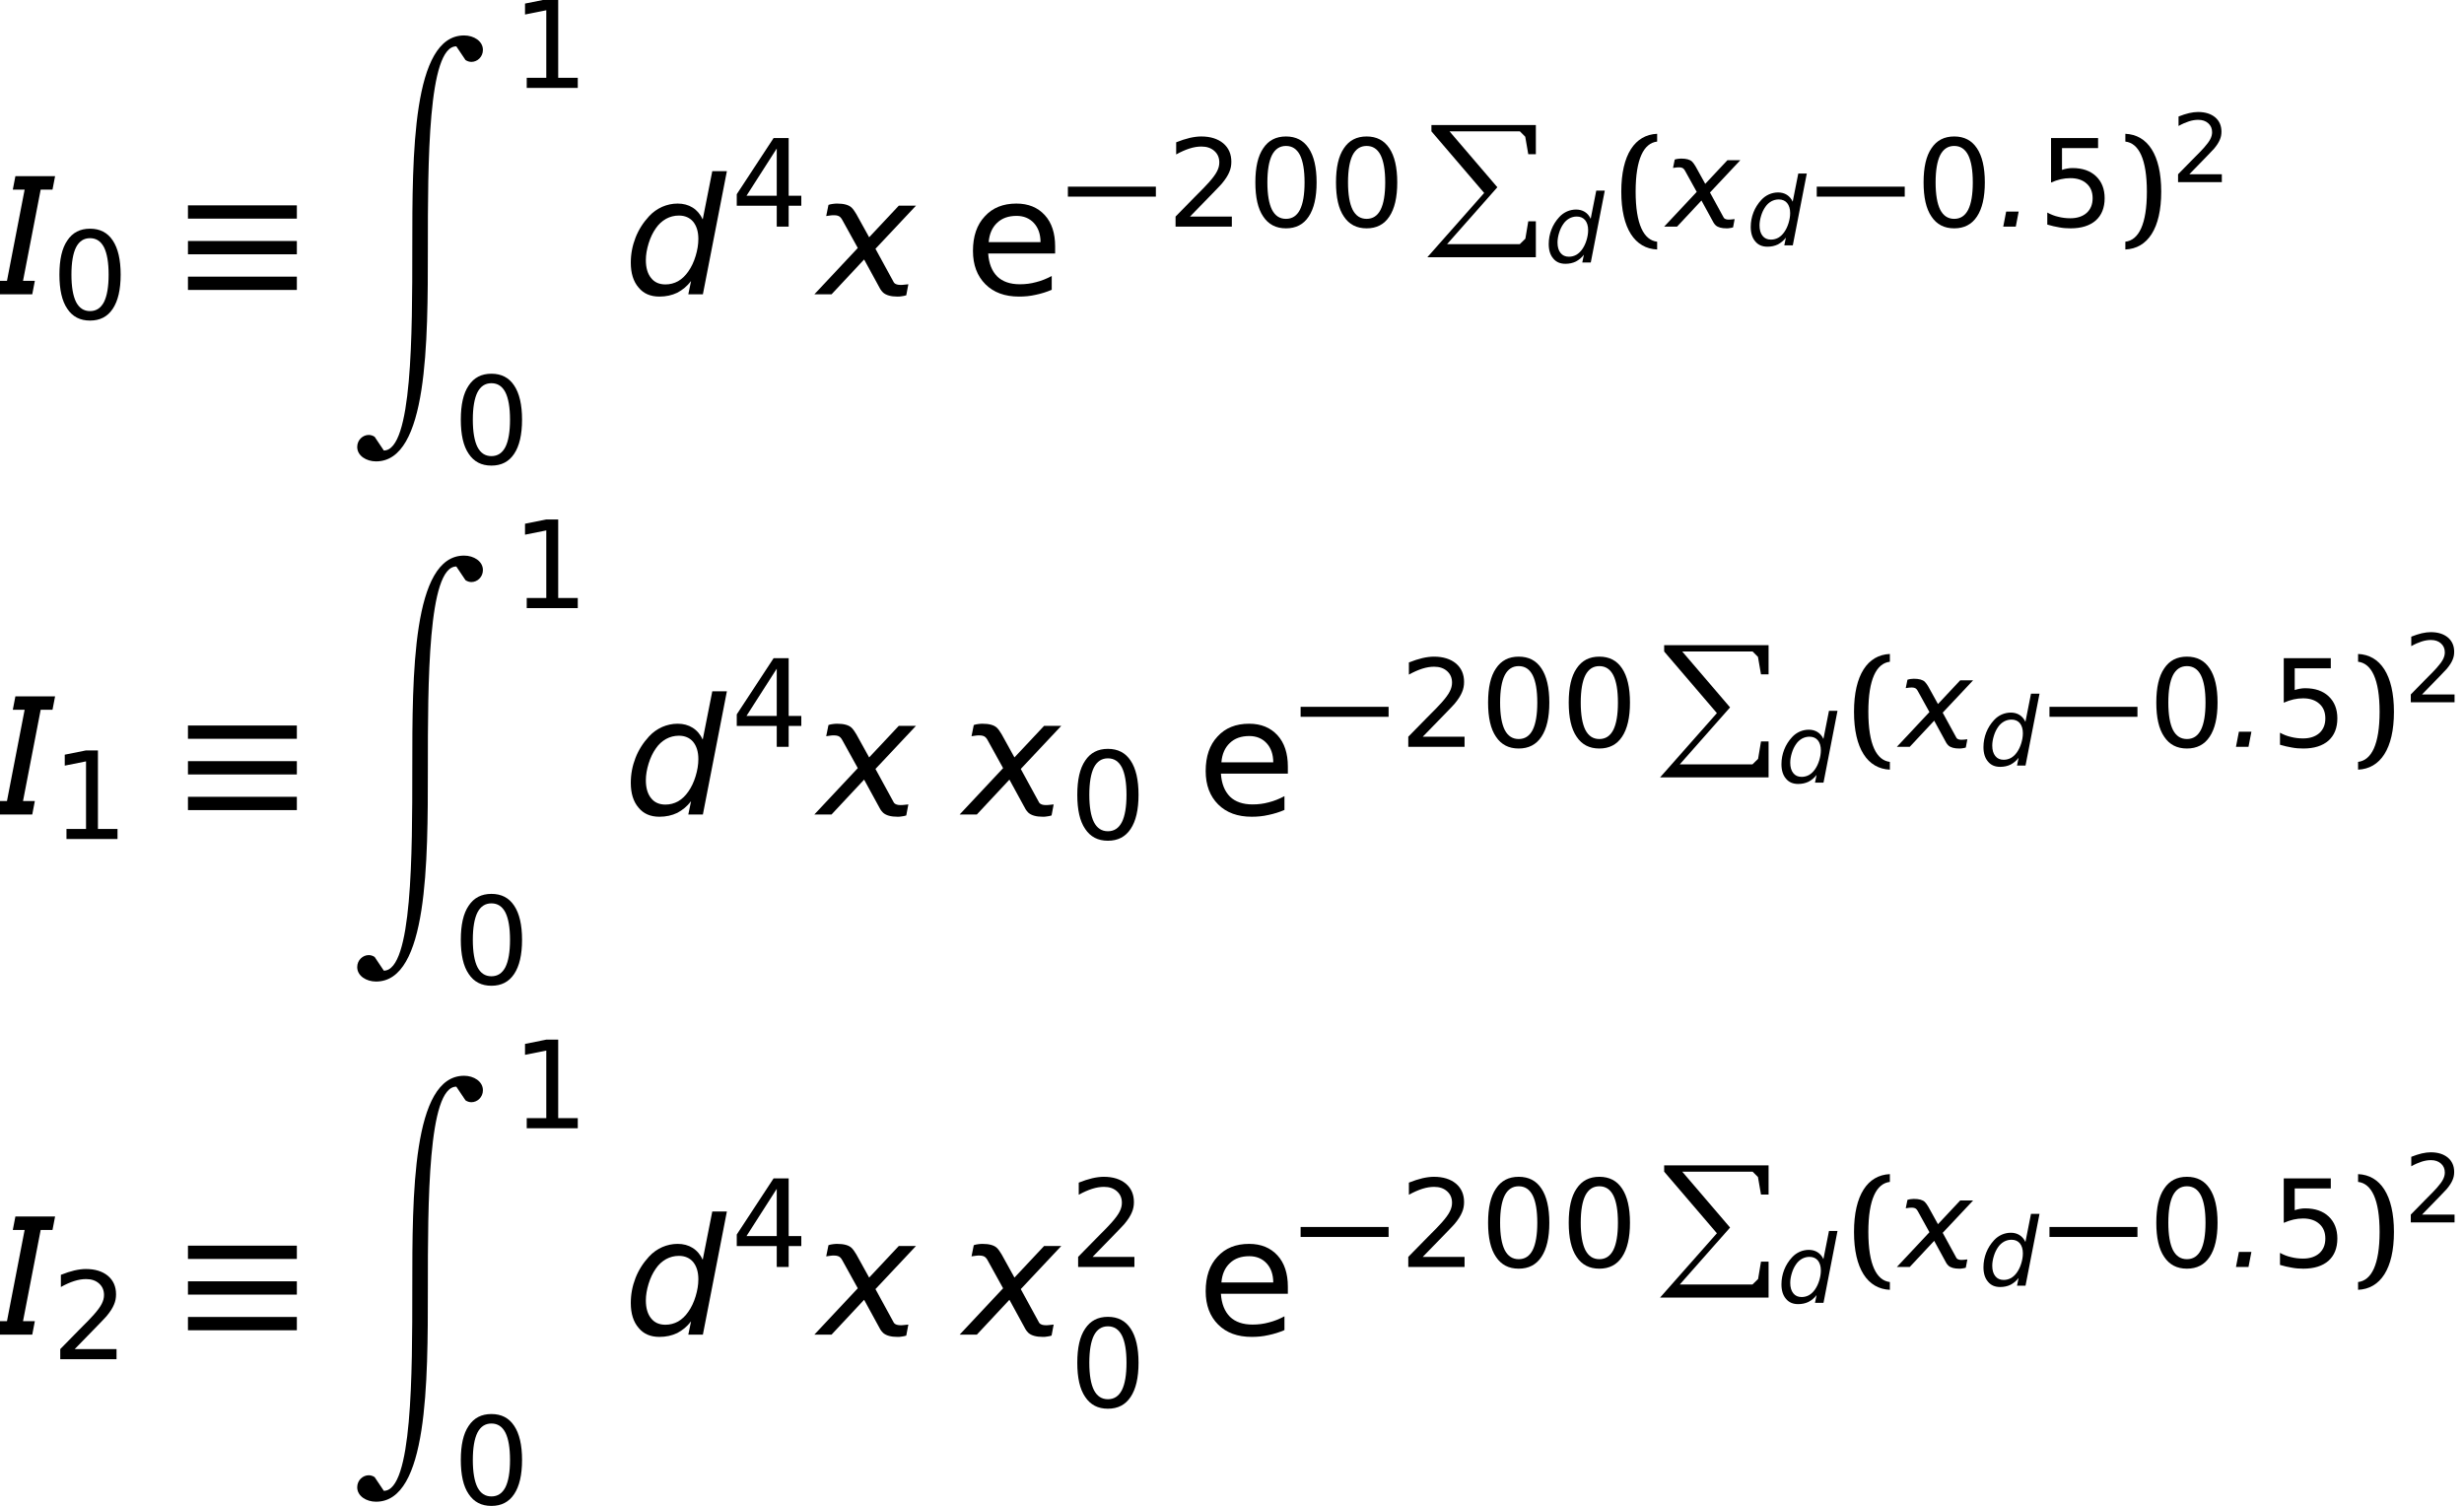
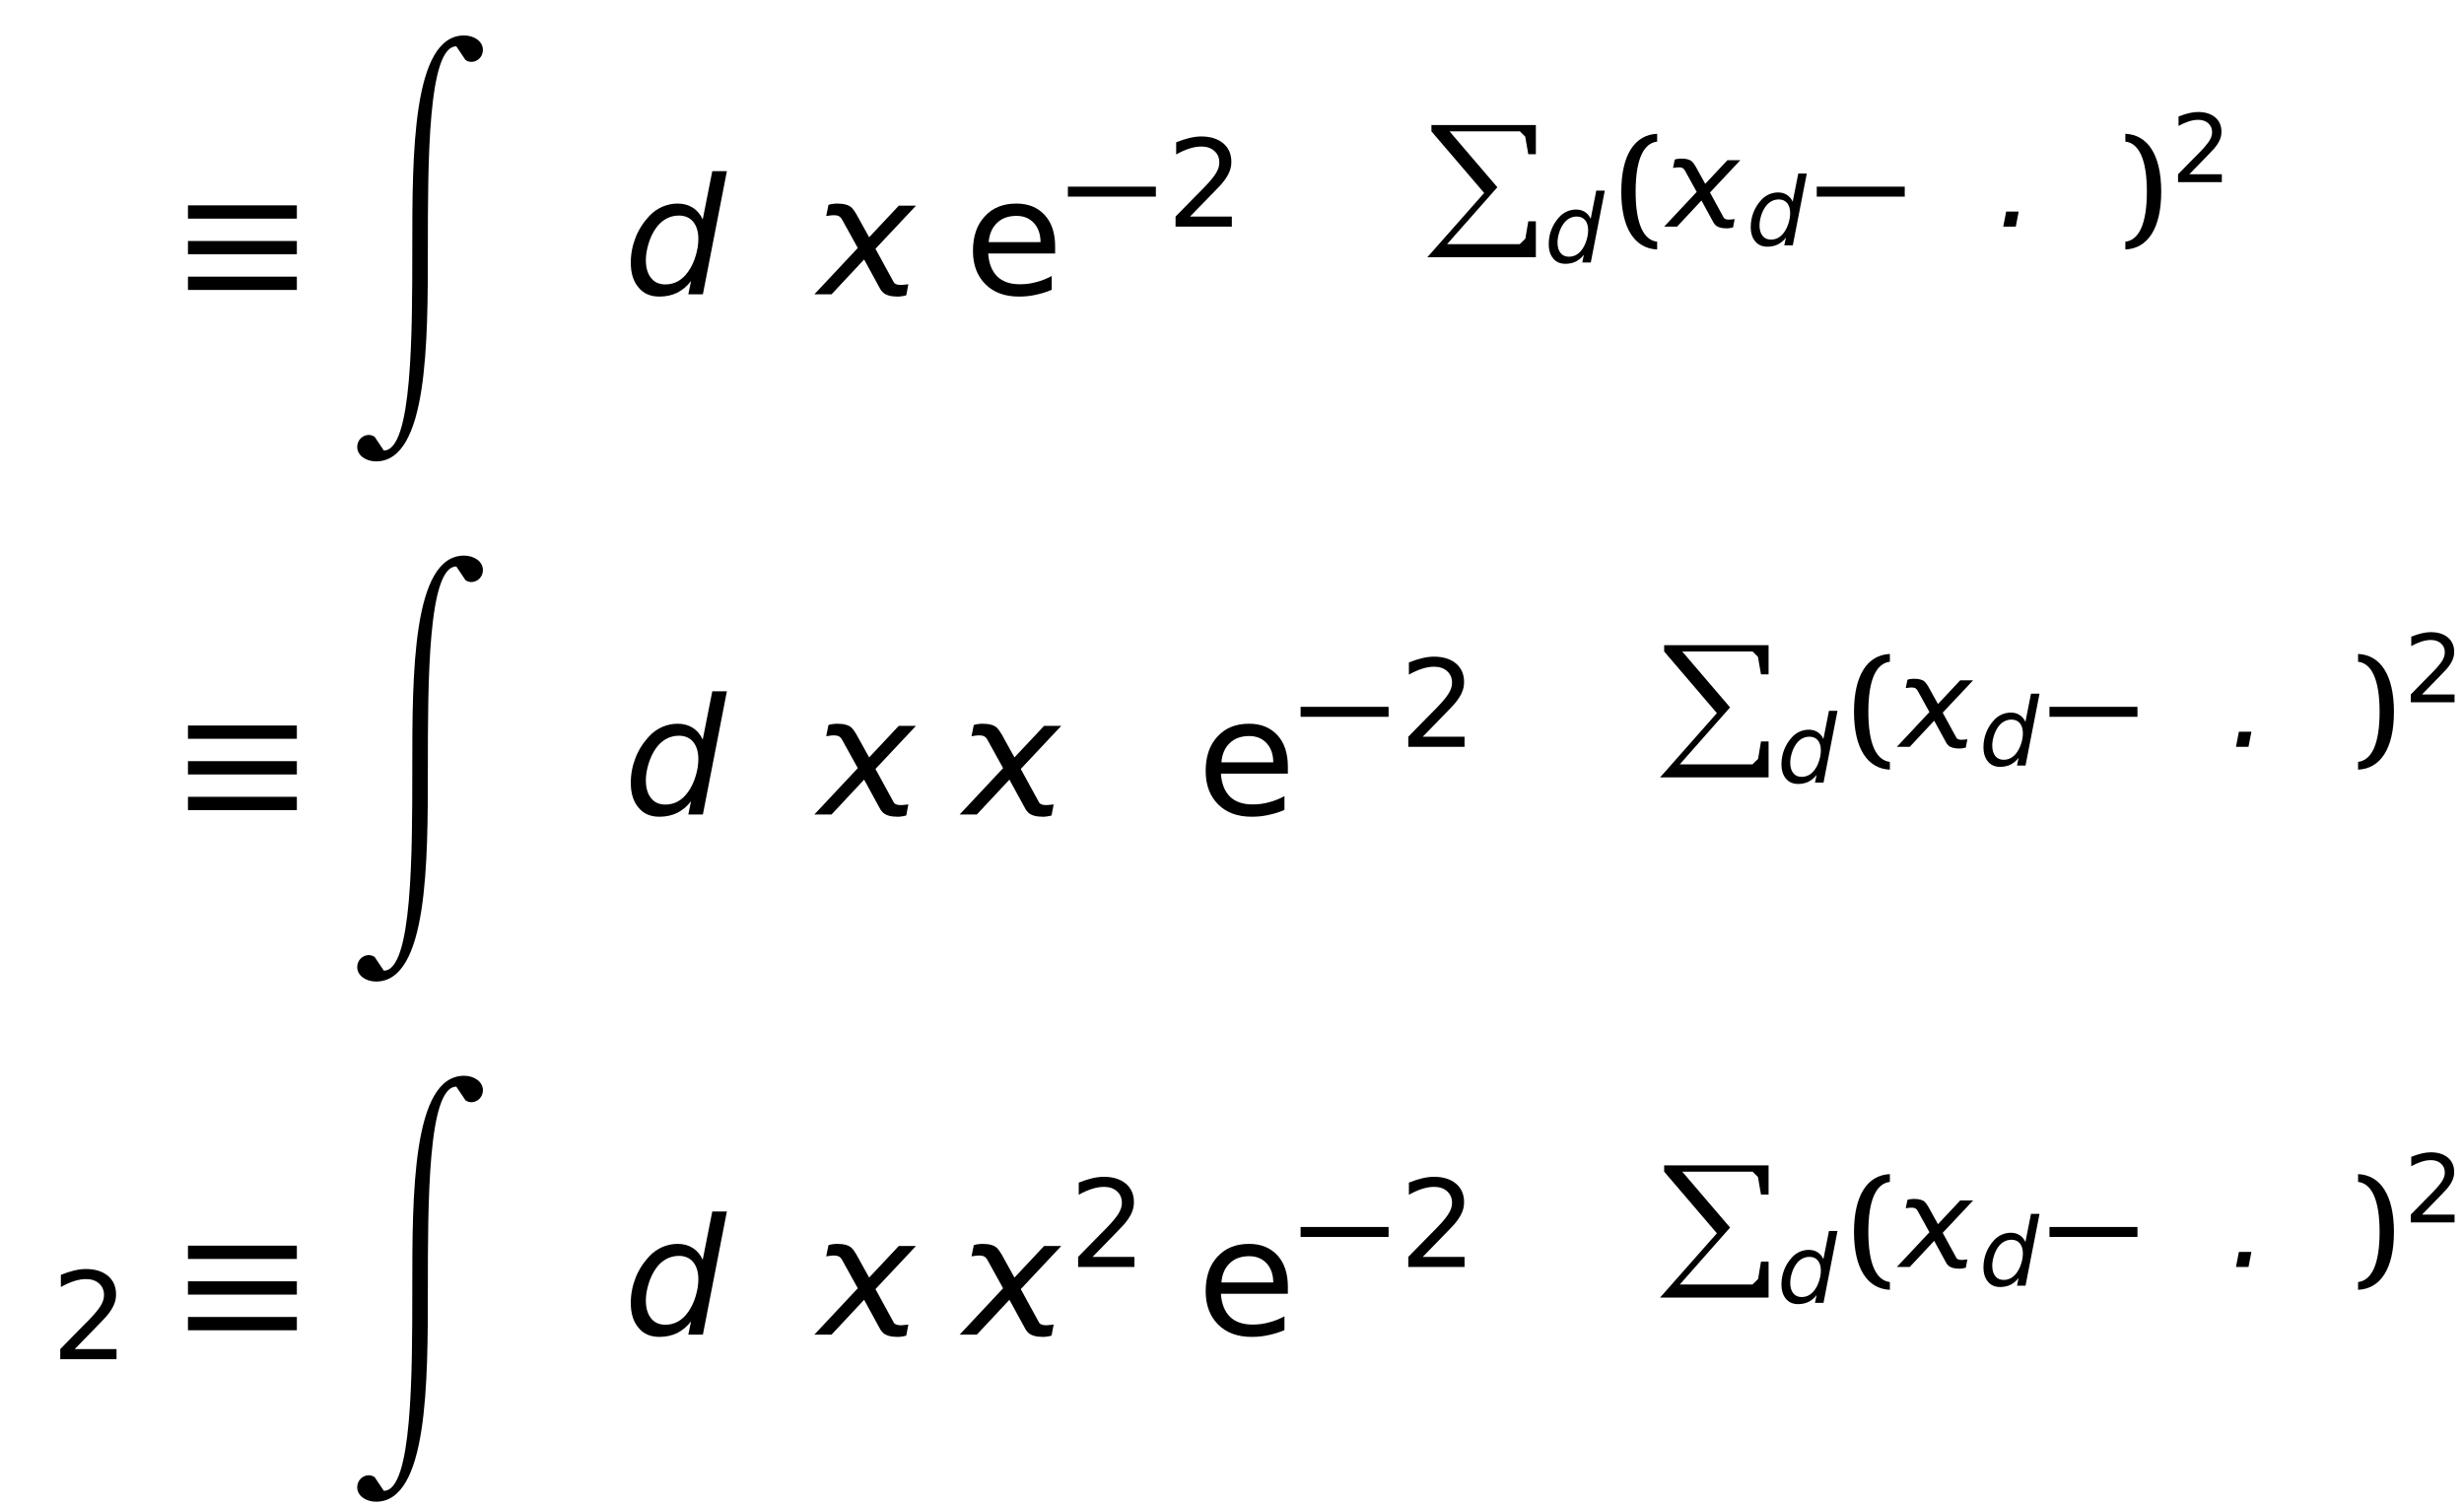
<svg xmlns="http://www.w3.org/2000/svg" xmlns:xlink="http://www.w3.org/1999/xlink" height="110.644pt" version="1.1" viewBox="103.245 -110.684 181.102 110.644" width="181.102pt">
  <defs>
    <path d="M1.209 -2.001C1.209 -3.87 1.674 -4.773 2.439 -4.863V-5.308C1.167 -5.253 0.389 -4.113 0.389 -2.001S1.167 1.251 2.439 1.306V0.862C1.674 0.771 1.209 -0.132 1.209 -2.001Z" id="g24-40" />
    <path d="M1.619 -2.001C1.619 -0.132 1.153 0.771 0.389 0.862V1.306C1.661 1.251 2.439 0.111 2.439 -2.001S1.661 -5.253 0.389 -5.308V-4.863C1.153 -4.773 1.619 -3.87 1.619 -2.001Z" id="g24-41" />
-     <use id="g27-40" transform="scale(1.285714)" xlink:href="#g24-40" />
-     <use id="g27-41" transform="scale(1.285714)" xlink:href="#g24-41" />
-     <path d="M2.209 -4.613C2.564 -4.613 2.828 -4.44 3.008 -4.092C3.182 -3.745 3.272 -3.224 3.272 -2.529S3.182 -1.313 3.008 -0.966C2.828 -0.618 2.564 -0.445 2.209 -0.445S1.591 -0.618 1.41 -0.966C1.237 -1.313 1.146 -1.834 1.146 -2.529S1.237 -3.745 1.41 -4.092C1.591 -4.44 1.855 -4.613 2.209 -4.613ZM2.209 -5.155C1.64 -5.155 1.209 -4.933 0.91 -4.481C0.604 -4.037 0.459 -3.384 0.459 -2.529S0.604 -1.021 0.91 -0.577C1.209 -0.125 1.64 0.097 2.209 0.097S3.21 -0.125 3.509 -0.577C3.807 -1.021 3.96 -1.674 3.96 -2.529S3.807 -4.037 3.509 -4.481C3.21 -4.933 2.779 -5.155 2.209 -5.155Z" id="g23-14" />
-     <path d="M0.862 -0.577V0H3.78V-0.577H2.661V-5.065H1.973L0.764 -4.822V-4.196L1.98 -4.44V-0.577H0.862Z" id="g23-15" />
-     <path d="M1.334 -0.577L2.612 -1.89C2.918 -2.202 3.099 -2.397 3.154 -2.46C3.363 -2.71 3.502 -2.932 3.578 -3.12C3.661 -3.307 3.696 -3.502 3.696 -3.71C3.696 -4.148 3.543 -4.502 3.231 -4.766C2.918 -5.023 2.501 -5.155 1.973 -5.155C1.779 -5.155 1.556 -5.127 1.313 -5.072C1.077 -5.016 0.82 -4.933 0.542 -4.822V-4.127C0.813 -4.28 1.07 -4.391 1.306 -4.467C1.549 -4.544 1.772 -4.579 1.987 -4.579C2.293 -4.579 2.536 -4.495 2.724 -4.328C2.918 -4.155 3.008 -3.939 3.008 -3.668C3.008 -3.502 2.967 -3.335 2.876 -3.161C2.793 -2.994 2.64 -2.786 2.418 -2.536C2.307 -2.404 2.022 -2.112 1.57 -1.661L0.507 -0.577V0H3.724V-0.577H1.334Z" id="g23-16" />
-     <path d="M2.626 -4.467V-1.765H0.896L2.626 -4.467ZM2.446 -5.065L0.34 -1.855V-1.195H2.626V0H3.307V-1.195H4.03V-1.765H3.307V-5.065H2.446Z" id="g23-18" />
-     <path d="M0.75 -5.065V-2.522C0.938 -2.605 1.126 -2.668 1.306 -2.71S1.674 -2.772 1.855 -2.772C2.244 -2.772 2.557 -2.668 2.786 -2.46C3.015 -2.258 3.127 -1.98 3.127 -1.626S3.015 -0.994 2.786 -0.785C2.557 -0.584 2.244 -0.479 1.855 -0.479C1.612 -0.479 1.383 -0.507 1.167 -0.563C0.952 -0.611 0.736 -0.695 0.535 -0.806V-0.118C0.771 -0.049 1 0.007 1.223 0.042C1.438 0.083 1.654 0.097 1.869 0.097C2.487 0.097 2.967 -0.056 3.307 -0.354C3.641 -0.653 3.814 -1.077 3.814 -1.626C3.814 -2.154 3.648 -2.571 3.321 -2.883C2.988 -3.196 2.543 -3.349 1.973 -3.349C1.876 -3.349 1.779 -3.342 1.674 -3.321C1.577 -3.307 1.48 -3.279 1.376 -3.245V-4.488H3.439V-5.065H0.75Z" id="g23-19" />
-     <path d="M3.905 -2.057C3.905 -2.619 3.759 -3.071 3.46 -3.397S2.758 -3.891 2.244 -3.891C1.674 -3.891 1.223 -3.71 0.889 -3.342C0.549 -2.981 0.382 -2.487 0.382 -1.862C0.382 -1.258 0.563 -0.785 0.917 -0.431S1.751 0.097 2.355 0.097C2.598 0.097 2.835 0.076 3.071 0.021C3.307 -0.028 3.536 -0.097 3.759 -0.195V-0.785C3.536 -0.667 3.314 -0.577 3.085 -0.521C2.862 -0.459 2.633 -0.431 2.39 -0.431C1.98 -0.431 1.654 -0.542 1.424 -0.764C1.195 -0.994 1.063 -1.32 1.035 -1.751H3.905V-2.057ZM3.279 -2.237H1.056C1.084 -2.592 1.209 -2.869 1.417 -3.064C1.626 -3.265 1.904 -3.363 2.251 -3.363C2.557 -3.363 2.807 -3.259 2.994 -3.057S3.279 -2.578 3.279 -2.237Z" id="g23-63" />
-     <path d="M0.48 0V0.463L4.356 4.991L0.18 9.716H8.155V7.075H7.598L7.384 8.353L6.972 8.756H1.629L5.325 4.571L1.809 0.463H6.981L7.375 0.858L7.598 2.144H8.155V0H1.809H0.48Z" id="g1-80" />
-     <path d="M6.372 -0.592C3.516 -0.592 3.516 5.969 3.516 11.148C3.516 15.856 3.516 22.288 1.947 22.288L1.441 21.533C1.338 21.465 1.226 21.43 1.115 21.43C0.789 21.43 0.48 21.705 0.48 22.091C0.48 22.58 0.986 22.888 1.518 22.888C4.374 22.888 4.374 16.328 4.374 11.148C4.374 6.44 4.374 0.009 5.943 0.009L6.449 0.763C6.552 0.832 6.663 0.866 6.775 0.866C7.101 0.866 7.409 0.592 7.409 0.206C7.409 -0.283 6.903 -0.592 6.372 -0.592Z" id="g1-90" />
-     <path d="M0.018 -2.206H6.485V-2.939H0.018V-2.206Z" id="g5-0" />
-     <path d="M0.5 -4.172H6.503V-4.904H0.5V-4.172ZM0.5 -2.206H6.503V-2.939H0.5V-2.206ZM0.5 -0.241H6.503V-0.974H0.5V-0.241Z" id="g5-17" />
-     <use id="g19-53" transform="scale(1.714286)" xlink:href="#g11-53" />
-     <use id="g19-138" transform="scale(1.714286)" xlink:href="#g11-138" />
-     <use id="g19-145" transform="scale(1.714286)" xlink:href="#g11-145" />
    <use id="g26-14" transform="scale(1.285714)" xlink:href="#g23-14" />
    <use id="g26-15" transform="scale(1.285714)" xlink:href="#g23-15" />
    <use id="g26-16" transform="scale(1.285714)" xlink:href="#g23-16" />
    <use id="g26-18" transform="scale(1.285714)" xlink:href="#g23-18" />
    <use id="g26-19" transform="scale(1.285714)" xlink:href="#g23-19" />
-     <use id="g29-63" transform="scale(1.714286)" xlink:href="#g23-63" />
+     <path d="M1.334 -0.577L2.612 -1.89C2.918 -2.202 3.099 -2.397 3.154 -2.46C3.363 -2.71 3.502 -2.932 3.578 -3.12C3.661 -3.307 3.696 -3.502 3.696 -3.71C3.696 -4.148 3.543 -4.502 3.231 -4.766C2.918 -5.023 2.501 -5.155 1.973 -5.155C1.779 -5.155 1.556 -5.127 1.313 -5.072C1.077 -5.016 0.82 -4.933 0.542 -4.822V-4.127C0.813 -4.28 1.07 -4.391 1.306 -4.467C1.549 -4.544 1.772 -4.579 1.987 -4.579C2.293 -4.579 2.536 -4.495 2.724 -4.328C2.918 -4.155 3.008 -3.939 3.008 -3.668C3.008 -3.502 2.967 -3.335 2.876 -3.161C2.793 -2.994 2.64 -2.786 2.418 -2.536C2.307 -2.404 2.022 -2.112 1.57 -1.661L0.507 -0.577V0H3.724V-0.577H1.334Z" id="g23-16" />
+     <path d="M3.905 -2.057C3.905 -2.619 3.759 -3.071 3.46 -3.397S2.758 -3.891 2.244 -3.891C1.674 -3.891 1.223 -3.71 0.889 -3.342C0.549 -2.981 0.382 -2.487 0.382 -1.862C0.382 -1.258 0.563 -0.785 0.917 -0.431S1.751 0.097 2.355 0.097C2.598 0.097 2.835 0.076 3.071 0.021C3.307 -0.028 3.536 -0.097 3.759 -0.195V-0.785C3.536 -0.667 3.314 -0.577 3.085 -0.521C2.862 -0.459 2.633 -0.431 2.39 -0.431C1.98 -0.431 1.654 -0.542 1.424 -0.764C1.195 -0.994 1.063 -1.32 1.035 -1.751H3.905V-2.057ZM3.279 -2.237H1.056C1.084 -2.592 1.209 -2.869 1.417 -3.064C1.626 -3.265 1.904 -3.363 2.251 -3.363C2.557 -3.363 2.807 -3.259 2.994 -3.057S3.279 -2.578 3.279 -2.237Z" id="g23-63" />
+     <use id="g19-53" transform="scale(1.714286)" xlink:href="#g11-53" />
+     <use id="g19-138" transform="scale(1.714286)" xlink:href="#g11-138" />
+     <use id="g19-145" transform="scale(1.714286)" xlink:href="#g11-145" />
    <path d="M0.57 -0.862L0.403 0H1.119L1.285 -0.862H0.57Z" id="g11-5" />
    <path d="M2.904 -0.57L2.786 0H3.411L4.44 -5.28H3.814L3.404 -3.21C3.307 -3.425 3.161 -3.599 2.974 -3.717S2.571 -3.891 2.328 -3.891C2.098 -3.891 1.876 -3.842 1.667 -3.752C1.452 -3.655 1.264 -3.523 1.098 -3.342C0.848 -3.071 0.653 -2.765 0.521 -2.425S0.32 -1.73 0.32 -1.355C0.32 -0.903 0.431 -0.549 0.653 -0.292C0.868 -0.028 1.167 0.097 1.549 0.097C1.827 0.097 2.084 0.042 2.314 -0.069C2.536 -0.188 2.737 -0.347 2.904 -0.57ZM0.966 -1.466C0.966 -1.695 1.007 -1.931 1.084 -2.182S1.264 -2.647 1.397 -2.835C1.515 -3.008 1.661 -3.14 1.834 -3.238C2.001 -3.328 2.182 -3.377 2.383 -3.377C2.64 -3.377 2.849 -3.286 2.994 -3.113C3.14 -2.932 3.217 -2.689 3.217 -2.376C3.217 -2.133 3.175 -1.89 3.099 -1.64S2.918 -1.167 2.786 -0.98C2.661 -0.799 2.515 -0.66 2.348 -0.563C2.182 -0.472 2.001 -0.424 1.806 -0.424C1.542 -0.424 1.334 -0.514 1.188 -0.702C1.042 -0.882 0.966 -1.139 0.966 -1.466Z" id="g11-53" />
-     <path d="M1.383 0L1.494 -0.577H0.987L1.744 -4.488H2.251L2.362 -5.065H0.66L0.549 -4.488H1.056L0.299 -0.577H-0.208L-0.32 0H1.383Z" id="g11-138" />
    <path d="M1.612 -3.439C1.542 -3.557 1.473 -3.655 1.41 -3.717C1.285 -3.835 1.077 -3.891 0.778 -3.891C0.723 -3.891 0.667 -3.884 0.604 -3.877S0.479 -3.856 0.417 -3.835L0.32 -3.356L0.521 -3.384C0.563 -3.391 0.611 -3.391 0.66 -3.391C0.778 -3.391 0.868 -3.363 0.924 -3.307C0.959 -3.272 0.994 -3.224 1.021 -3.168L1.674 -1.987L-0.188 0H0.549L1.945 -1.494L2.64 -0.222C2.668 -0.174 2.71 -0.125 2.758 -0.076C2.89 0.042 3.099 0.097 3.377 0.097C3.432 0.097 3.495 0.097 3.557 0.083C3.62 0.076 3.682 0.063 3.752 0.042L3.842 -0.431C3.759 -0.424 3.696 -0.417 3.641 -0.41C3.592 -0.403 3.543 -0.403 3.502 -0.403C3.384 -0.403 3.293 -0.431 3.238 -0.486C3.231 -0.493 3.224 -0.514 3.21 -0.528L2.432 -1.952L4.169 -3.8H3.432L2.161 -2.446L1.612 -3.439Z" id="g11-145" />
-     <use id="g3-90" transform="scale(1.333333)" xlink:href="#g1-90" />
+     <use id="g27-40" transform="scale(1.285714)" xlink:href="#g24-40" />
+     <use id="g27-41" transform="scale(1.285714)" xlink:href="#g24-41" />
+     <use id="g29-63" transform="scale(1.714286)" xlink:href="#g23-63" />
    <use id="g15-5" transform="scale(1.285714)" xlink:href="#g11-5" />
    <use id="g15-145" transform="scale(1.285714)" xlink:href="#g11-145" />
+     <path d="M0.018 -2.206H6.485V-2.939H0.018V-2.206Z" id="g5-0" />
+     <path d="M0.5 -4.172H6.503V-4.904H0.5V-4.172ZM0.5 -2.206H6.503V-2.939H0.5V-2.206ZM0.5 -0.241H6.503V-0.974H0.5V-0.241Z" id="g5-17" />
+     <use id="g3-90" transform="scale(1.333333)" xlink:href="#g1-90" />
    <use id="g8-17" transform="scale(1.333333)" xlink:href="#g5-17" />
+     <path d="M0.48 0V0.463L4.356 4.991L0.18 9.716H8.155V7.075H7.598L7.384 8.353L6.972 8.756H1.629L5.325 4.571L1.809 0.463H6.981L7.375 0.858L7.598 2.144H8.155V0H1.809H0.48Z" id="g1-80" />
+     <path d="M6.372 -0.592C3.516 -0.592 3.516 5.969 3.516 11.148C3.516 15.856 3.516 22.288 1.947 22.288L1.441 21.533C1.338 21.465 1.226 21.43 1.115 21.43C0.789 21.43 0.48 21.705 0.48 22.091C0.48 22.58 0.986 22.888 1.518 22.888C4.374 22.888 4.374 16.328 4.374 11.148C4.374 6.44 4.374 0.009 5.943 0.009L6.449 0.763C6.552 0.832 6.663 0.866 6.775 0.866C7.101 0.866 7.409 0.592 7.409 0.206C7.409 -0.283 6.903 -0.592 6.372 -0.592Z" id="g1-90" />
  </defs>
  <g id="page1">
    <use x="103.245" xlink:href="#g19-138" y="-89.052" />
    <use x="107.022" xlink:href="#g26-14" y="-87.247" />
    <use x="116.393" xlink:href="#g8-17" y="-89.052" />
    <use x="128.86" xlink:href="#g3-90" y="-107.29" />
    <use x="140.851" xlink:href="#g26-15" y="-104.222" />
    <use x="136.524" xlink:href="#g26-14" y="-76.588" />
    <use x="149.059" xlink:href="#g19-53" y="-89.052" />
    <use x="156.959" xlink:href="#g26-18" y="-94.026" />
    <use x="163.422" xlink:href="#g19-145" y="-89.052" />
    <use x="174.102" xlink:href="#g29-63" y="-89.052" />
    <use x="181.716" xlink:href="#g5-0" y="-94.026" />
    <use x="188.996" xlink:href="#g26-16" y="-94.026" />
    <use x="194.923" xlink:href="#g26-14" y="-94.026" />
    <use x="200.85" xlink:href="#g26-14" y="-94.026" />
    <use x="207.974" xlink:href="#g1-80" y="-101.493" />
    <use x="216.755" xlink:href="#g11-53" y="-91.392" />
    <use x="221.908" xlink:href="#g27-40" y="-94.026" />
    <use x="225.8" xlink:href="#g15-145" y="-94.026" />
    <use x="231.603" xlink:href="#g11-53" y="-92.649" />
    <use x="236.757" xlink:href="#g5-0" y="-94.026" />
    <use x="244.037" xlink:href="#g26-14" y="-94.026" />
    <use x="249.964" xlink:href="#g15-5" y="-94.026" />
    <use x="253.031" xlink:href="#g26-19" y="-94.026" />
    <use x="258.957" xlink:href="#g27-41" y="-94.026" />
    <use x="262.824" xlink:href="#g23-16" y="-97.298" />
    <use x="103.245" xlink:href="#g19-138" y="-50.821" />
    <use x="107.022" xlink:href="#g26-15" y="-49.016" />
    <use x="116.393" xlink:href="#g8-17" y="-50.821" />
    <use x="128.86" xlink:href="#g3-90" y="-69.059" />
    <use x="140.851" xlink:href="#g26-15" y="-65.99" />
    <use x="136.524" xlink:href="#g26-14" y="-38.357" />
    <use x="149.059" xlink:href="#g19-53" y="-50.821" />
    <use x="156.959" xlink:href="#g26-18" y="-55.794" />
    <use x="163.422" xlink:href="#g19-145" y="-50.821" />
    <use x="174.102" xlink:href="#g19-145" y="-50.821" />
    <use x="181.835" xlink:href="#g26-14" y="-49.016" />
    <use x="191.207" xlink:href="#g29-63" y="-50.821" />
    <use x="198.821" xlink:href="#g5-0" y="-55.794" />
    <use x="206.101" xlink:href="#g26-16" y="-55.794" />
    <use x="212.028" xlink:href="#g26-14" y="-55.794" />
    <use x="217.955" xlink:href="#g26-14" y="-55.794" />
    <use x="225.079" xlink:href="#g1-80" y="-63.262" />
    <use x="233.86" xlink:href="#g11-53" y="-53.161" />
    <use x="239.013" xlink:href="#g27-40" y="-55.794" />
    <use x="242.905" xlink:href="#g15-145" y="-55.794" />
    <use x="248.708" xlink:href="#g11-53" y="-54.418" />
    <use x="253.861" xlink:href="#g5-0" y="-55.794" />
    <use x="261.142" xlink:href="#g26-14" y="-55.794" />
    <use x="267.069" xlink:href="#g15-5" y="-55.794" />
    <use x="270.135" xlink:href="#g26-19" y="-55.794" />
    <use x="276.062" xlink:href="#g27-41" y="-55.794" />
    <use x="279.929" xlink:href="#g23-16" y="-59.067" />
    <use x="103.245" xlink:href="#g19-138" y="-12.59" />
    <use x="107.022" xlink:href="#g26-16" y="-10.785" />
    <use x="116.393" xlink:href="#g8-17" y="-12.59" />
    <use x="128.86" xlink:href="#g3-90" y="-30.827" />
    <use x="140.851" xlink:href="#g26-15" y="-27.759" />
    <use x="136.524" xlink:href="#g26-14" y="-0.126" />
    <use x="149.059" xlink:href="#g19-53" y="-12.59" />
    <use x="156.959" xlink:href="#g26-18" y="-17.563" />
    <use x="163.422" xlink:href="#g19-145" y="-12.59" />
    <use x="174.102" xlink:href="#g19-145" y="-12.59" />
    <use x="181.835" xlink:href="#g26-16" y="-17.563" />
    <use x="181.835" xlink:href="#g26-14" y="-7.27" />
    <use x="191.207" xlink:href="#g29-63" y="-12.59" />
    <use x="198.821" xlink:href="#g5-0" y="-17.563" />
    <use x="206.101" xlink:href="#g26-16" y="-17.563" />
    <use x="212.028" xlink:href="#g26-14" y="-17.563" />
    <use x="217.955" xlink:href="#g26-14" y="-17.563" />
    <use x="225.079" xlink:href="#g1-80" y="-25.031" />
    <use x="233.86" xlink:href="#g11-53" y="-14.929" />
    <use x="239.013" xlink:href="#g27-40" y="-17.563" />
    <use x="242.905" xlink:href="#g15-145" y="-17.563" />
    <use x="248.708" xlink:href="#g11-53" y="-16.187" />
    <use x="253.861" xlink:href="#g5-0" y="-17.563" />
    <use x="261.142" xlink:href="#g26-14" y="-17.563" />
    <use x="267.069" xlink:href="#g15-5" y="-17.563" />
    <use x="270.135" xlink:href="#g26-19" y="-17.563" />
    <use x="276.062" xlink:href="#g27-41" y="-17.563" />
    <use x="279.929" xlink:href="#g23-16" y="-20.836" />
  </g>
</svg>
